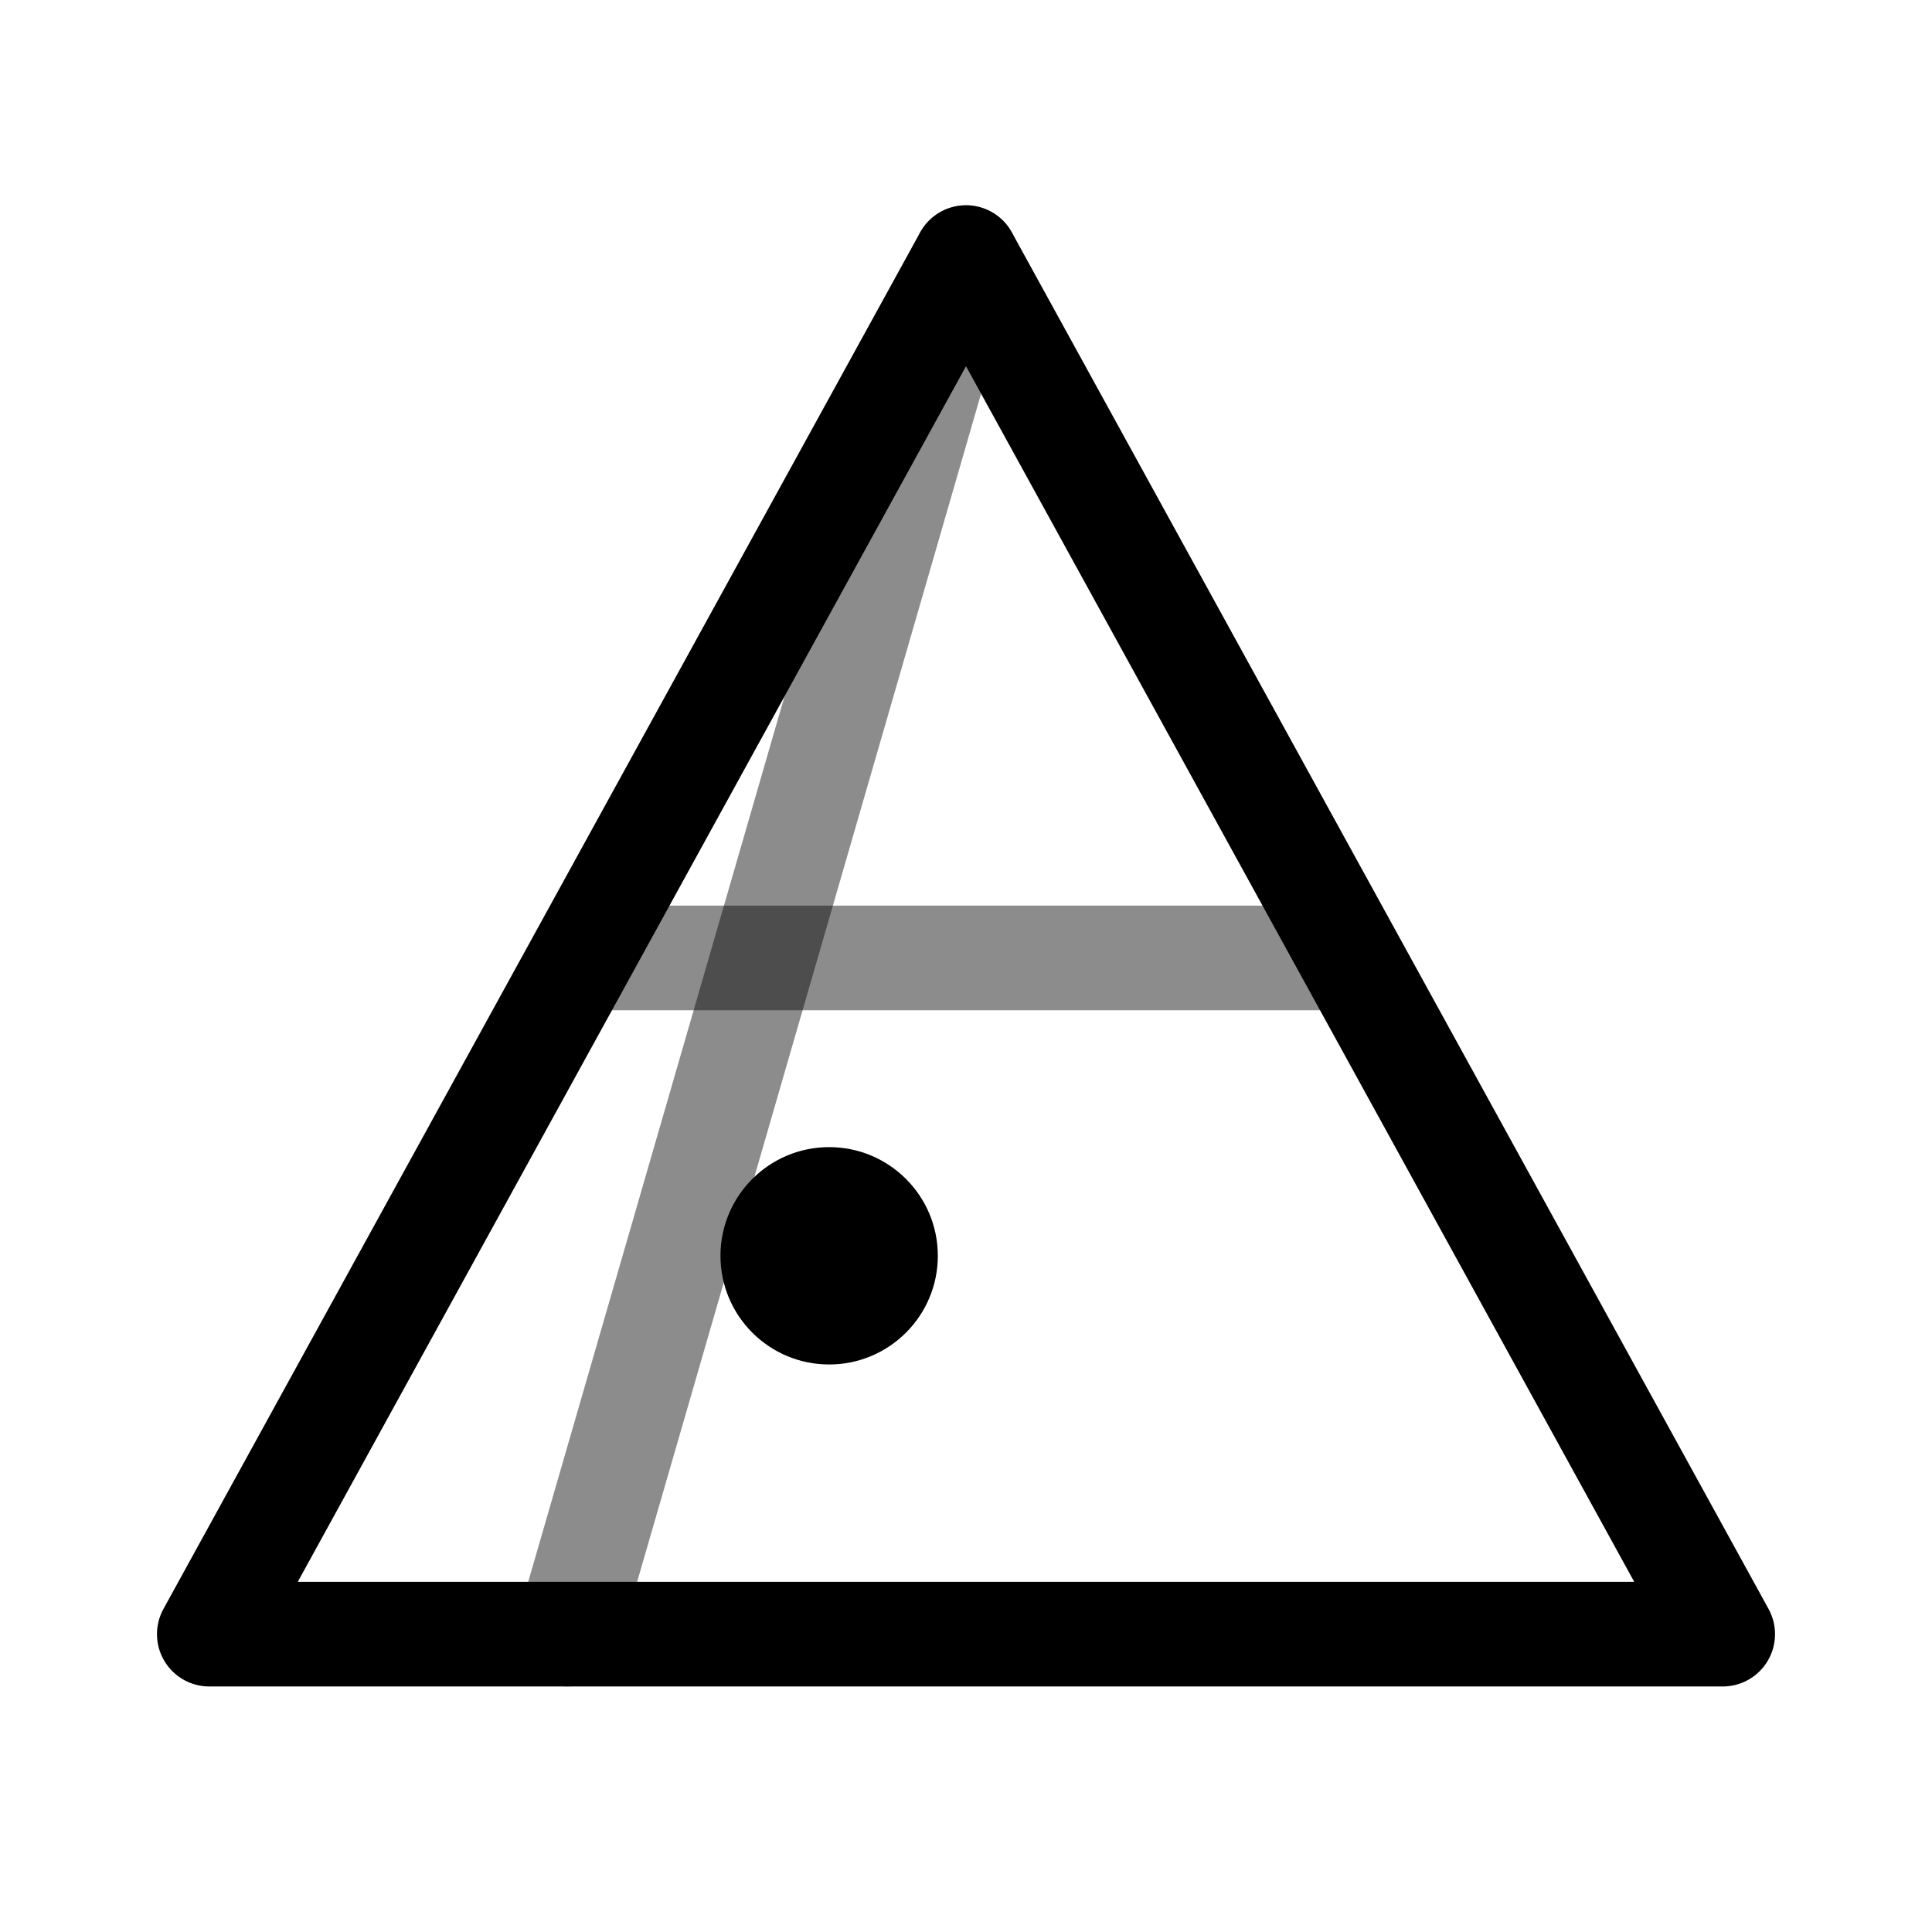
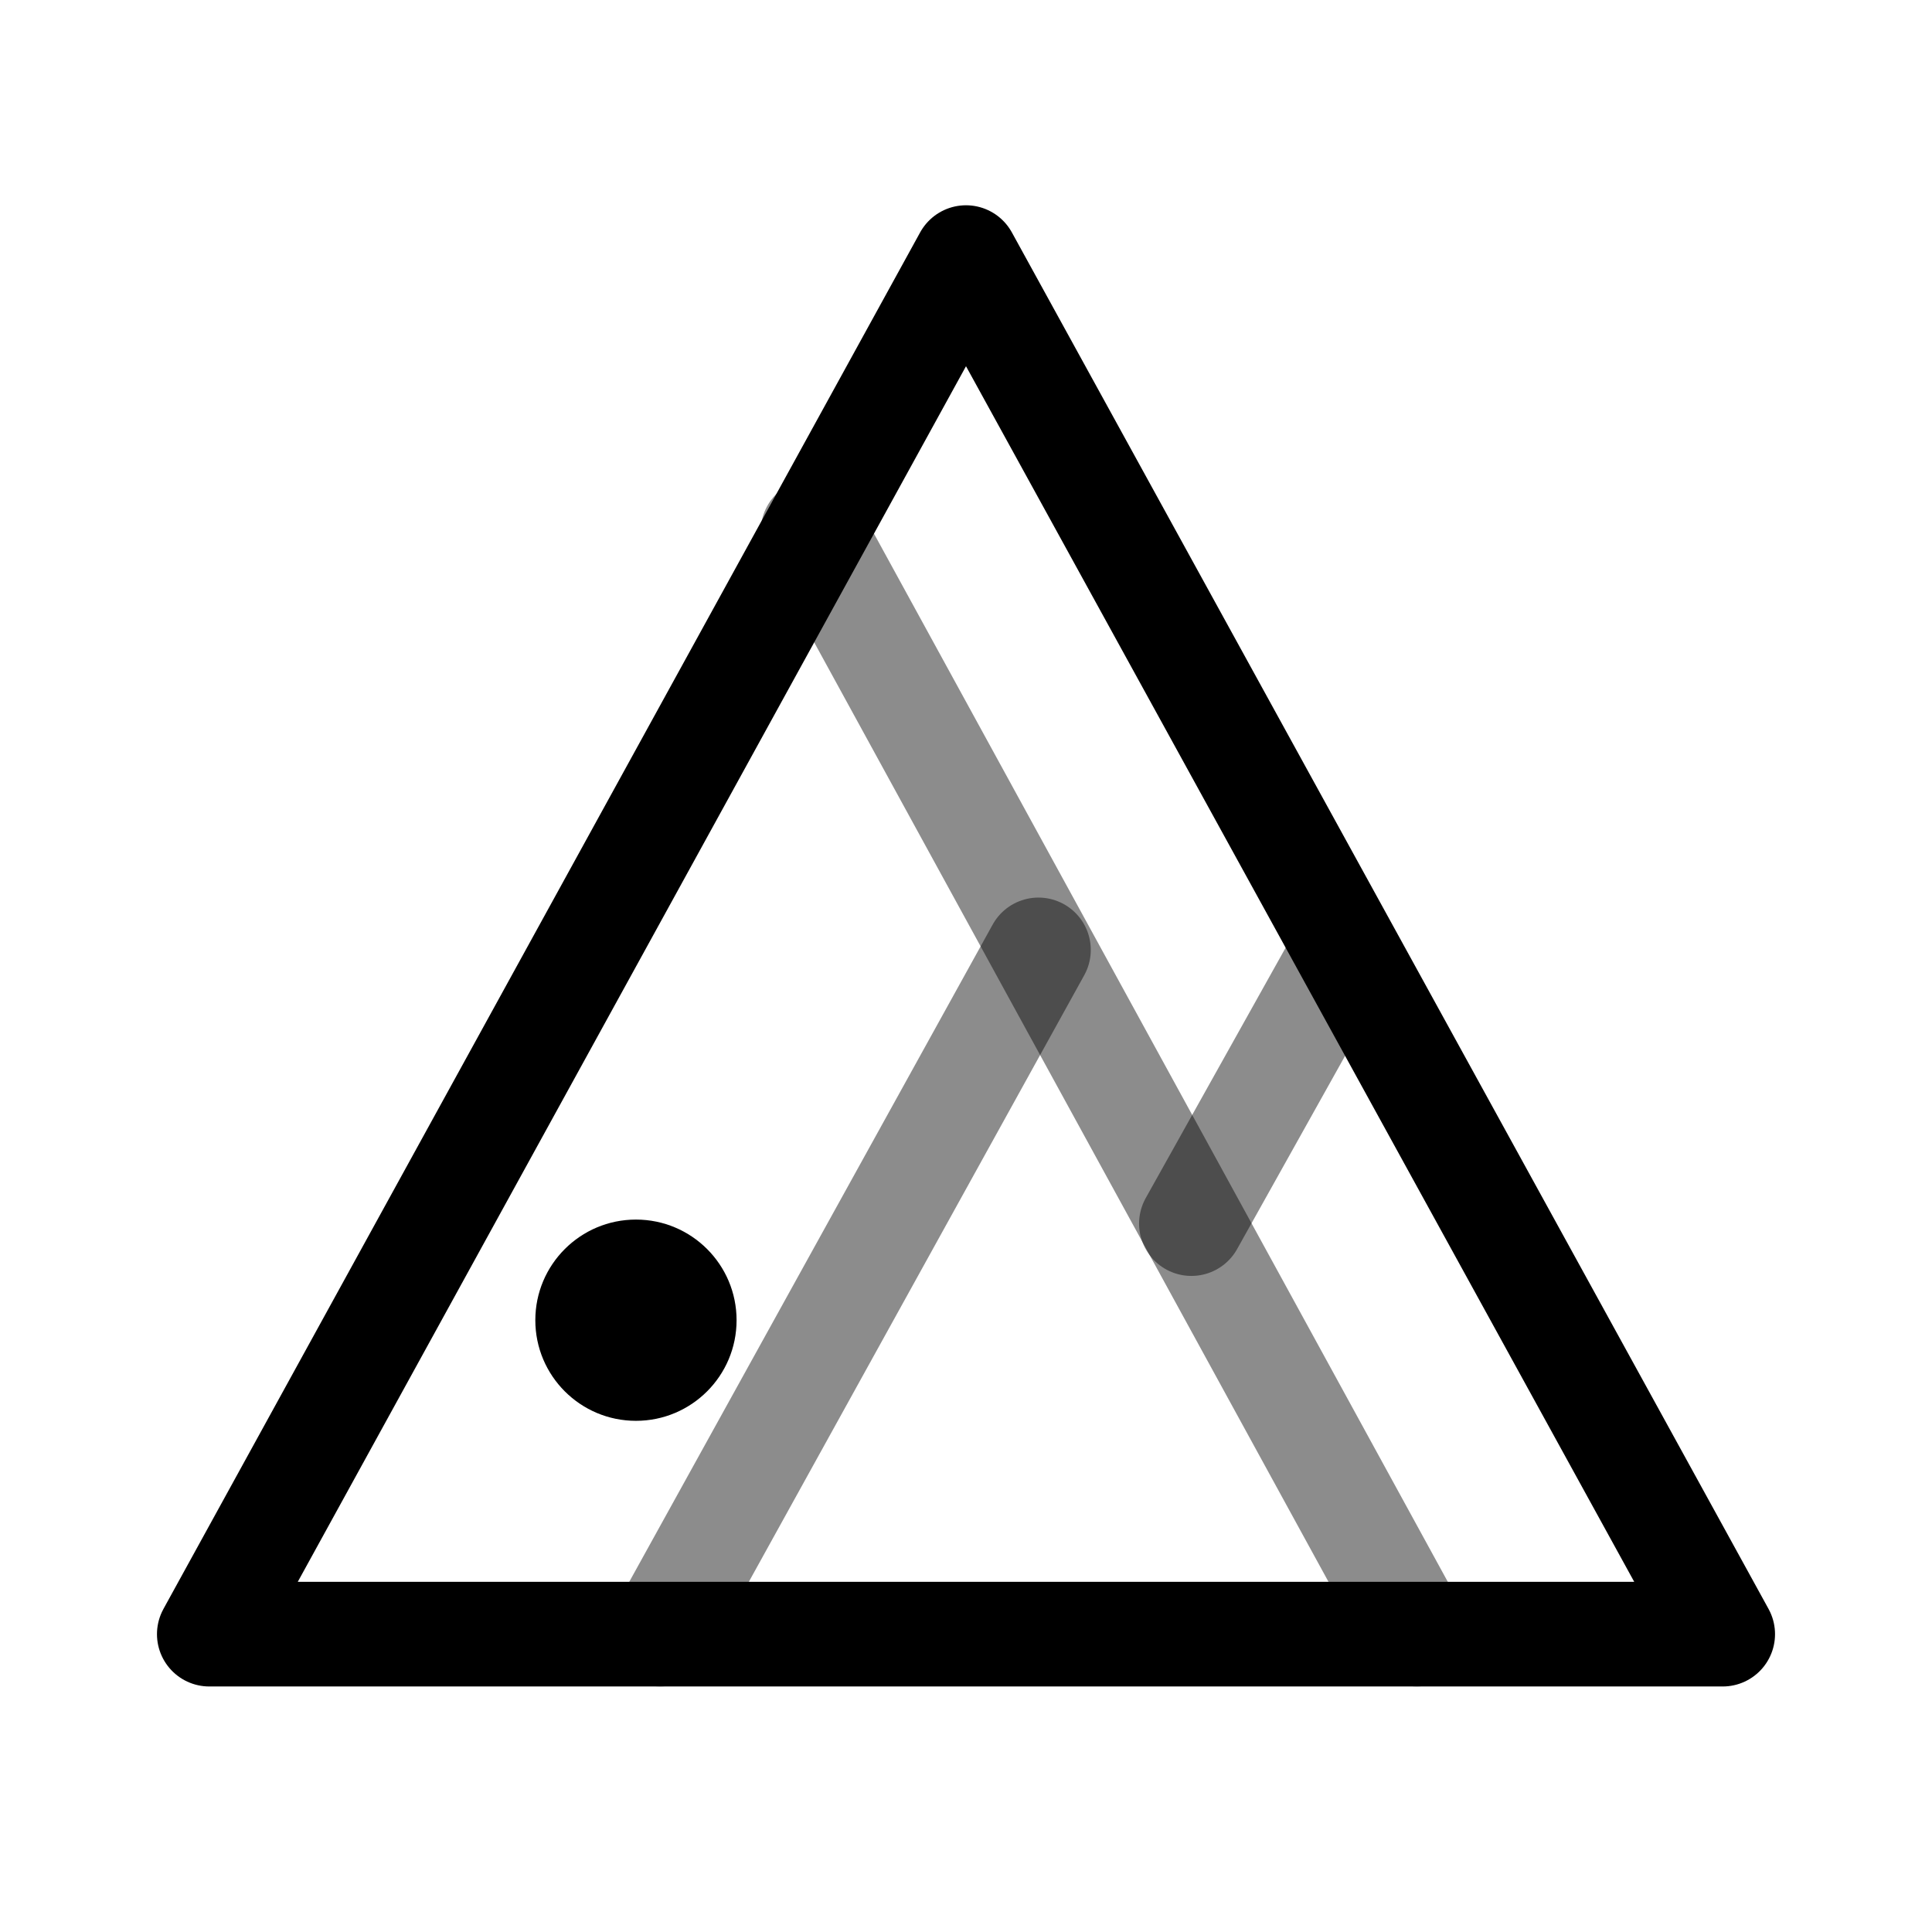
<svg xmlns="http://www.w3.org/2000/svg" width="24" height="24" viewBox="0 0 24 24" fill="none" stroke="currentColor" stroke-width="1.3" stroke-linecap="round" stroke-linejoin="round">
  <path d="M12 3.2 21.4 20.3H2.6Z" />
-   <path d="M7.3 11.9h9.4" stroke-opacity=".45" />
-   <path d="M12 3.2 7.05 20.3" stroke-opacity=".45" />
-   <circle cx="10.3" cy="15.6" r="1.35" fill="currentColor" stroke="none" />
+   <path d="M10.1 6.6 17.6 20.3" stroke-opacity=".45" />
+   <path d="M8.2 20.3 12.9 11.8" stroke-opacity=".45" />
+   <path d="M16.7 11.8 14.8 15.2" stroke-opacity=".45" />
+   <circle cx="7.9" cy="16.4" r="1.25" fill="currentColor" stroke="none" />
</svg>
